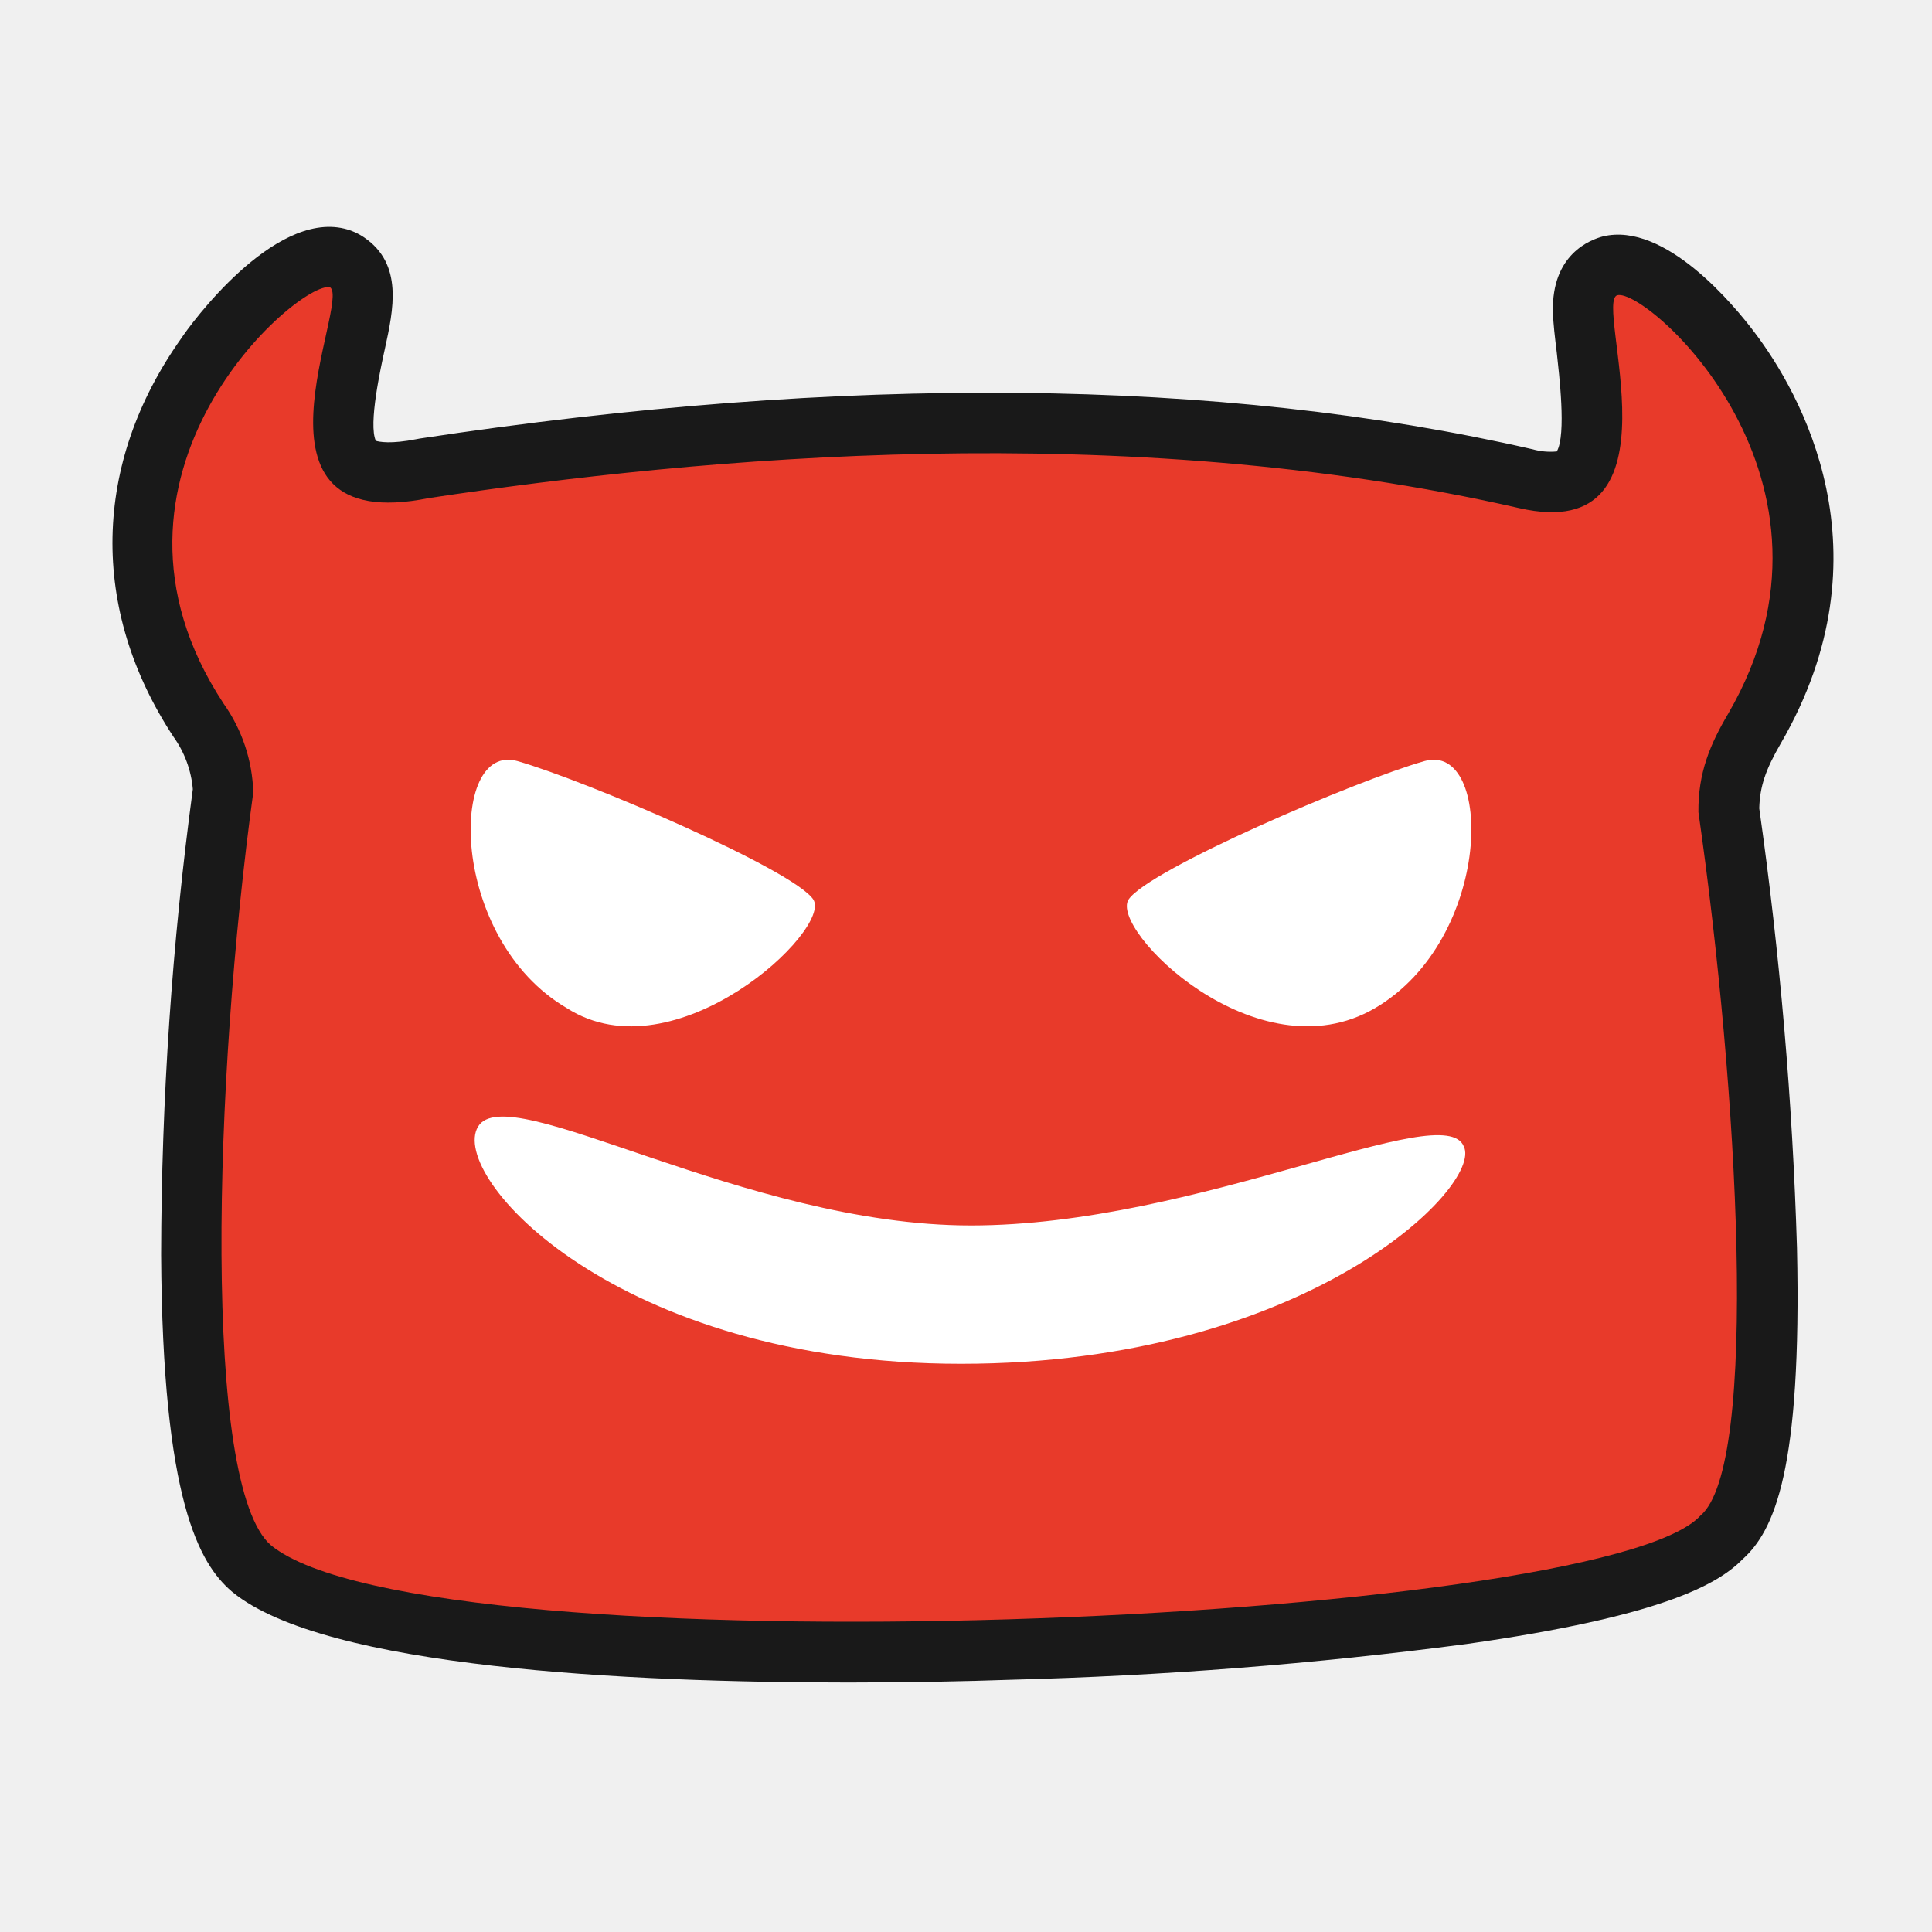
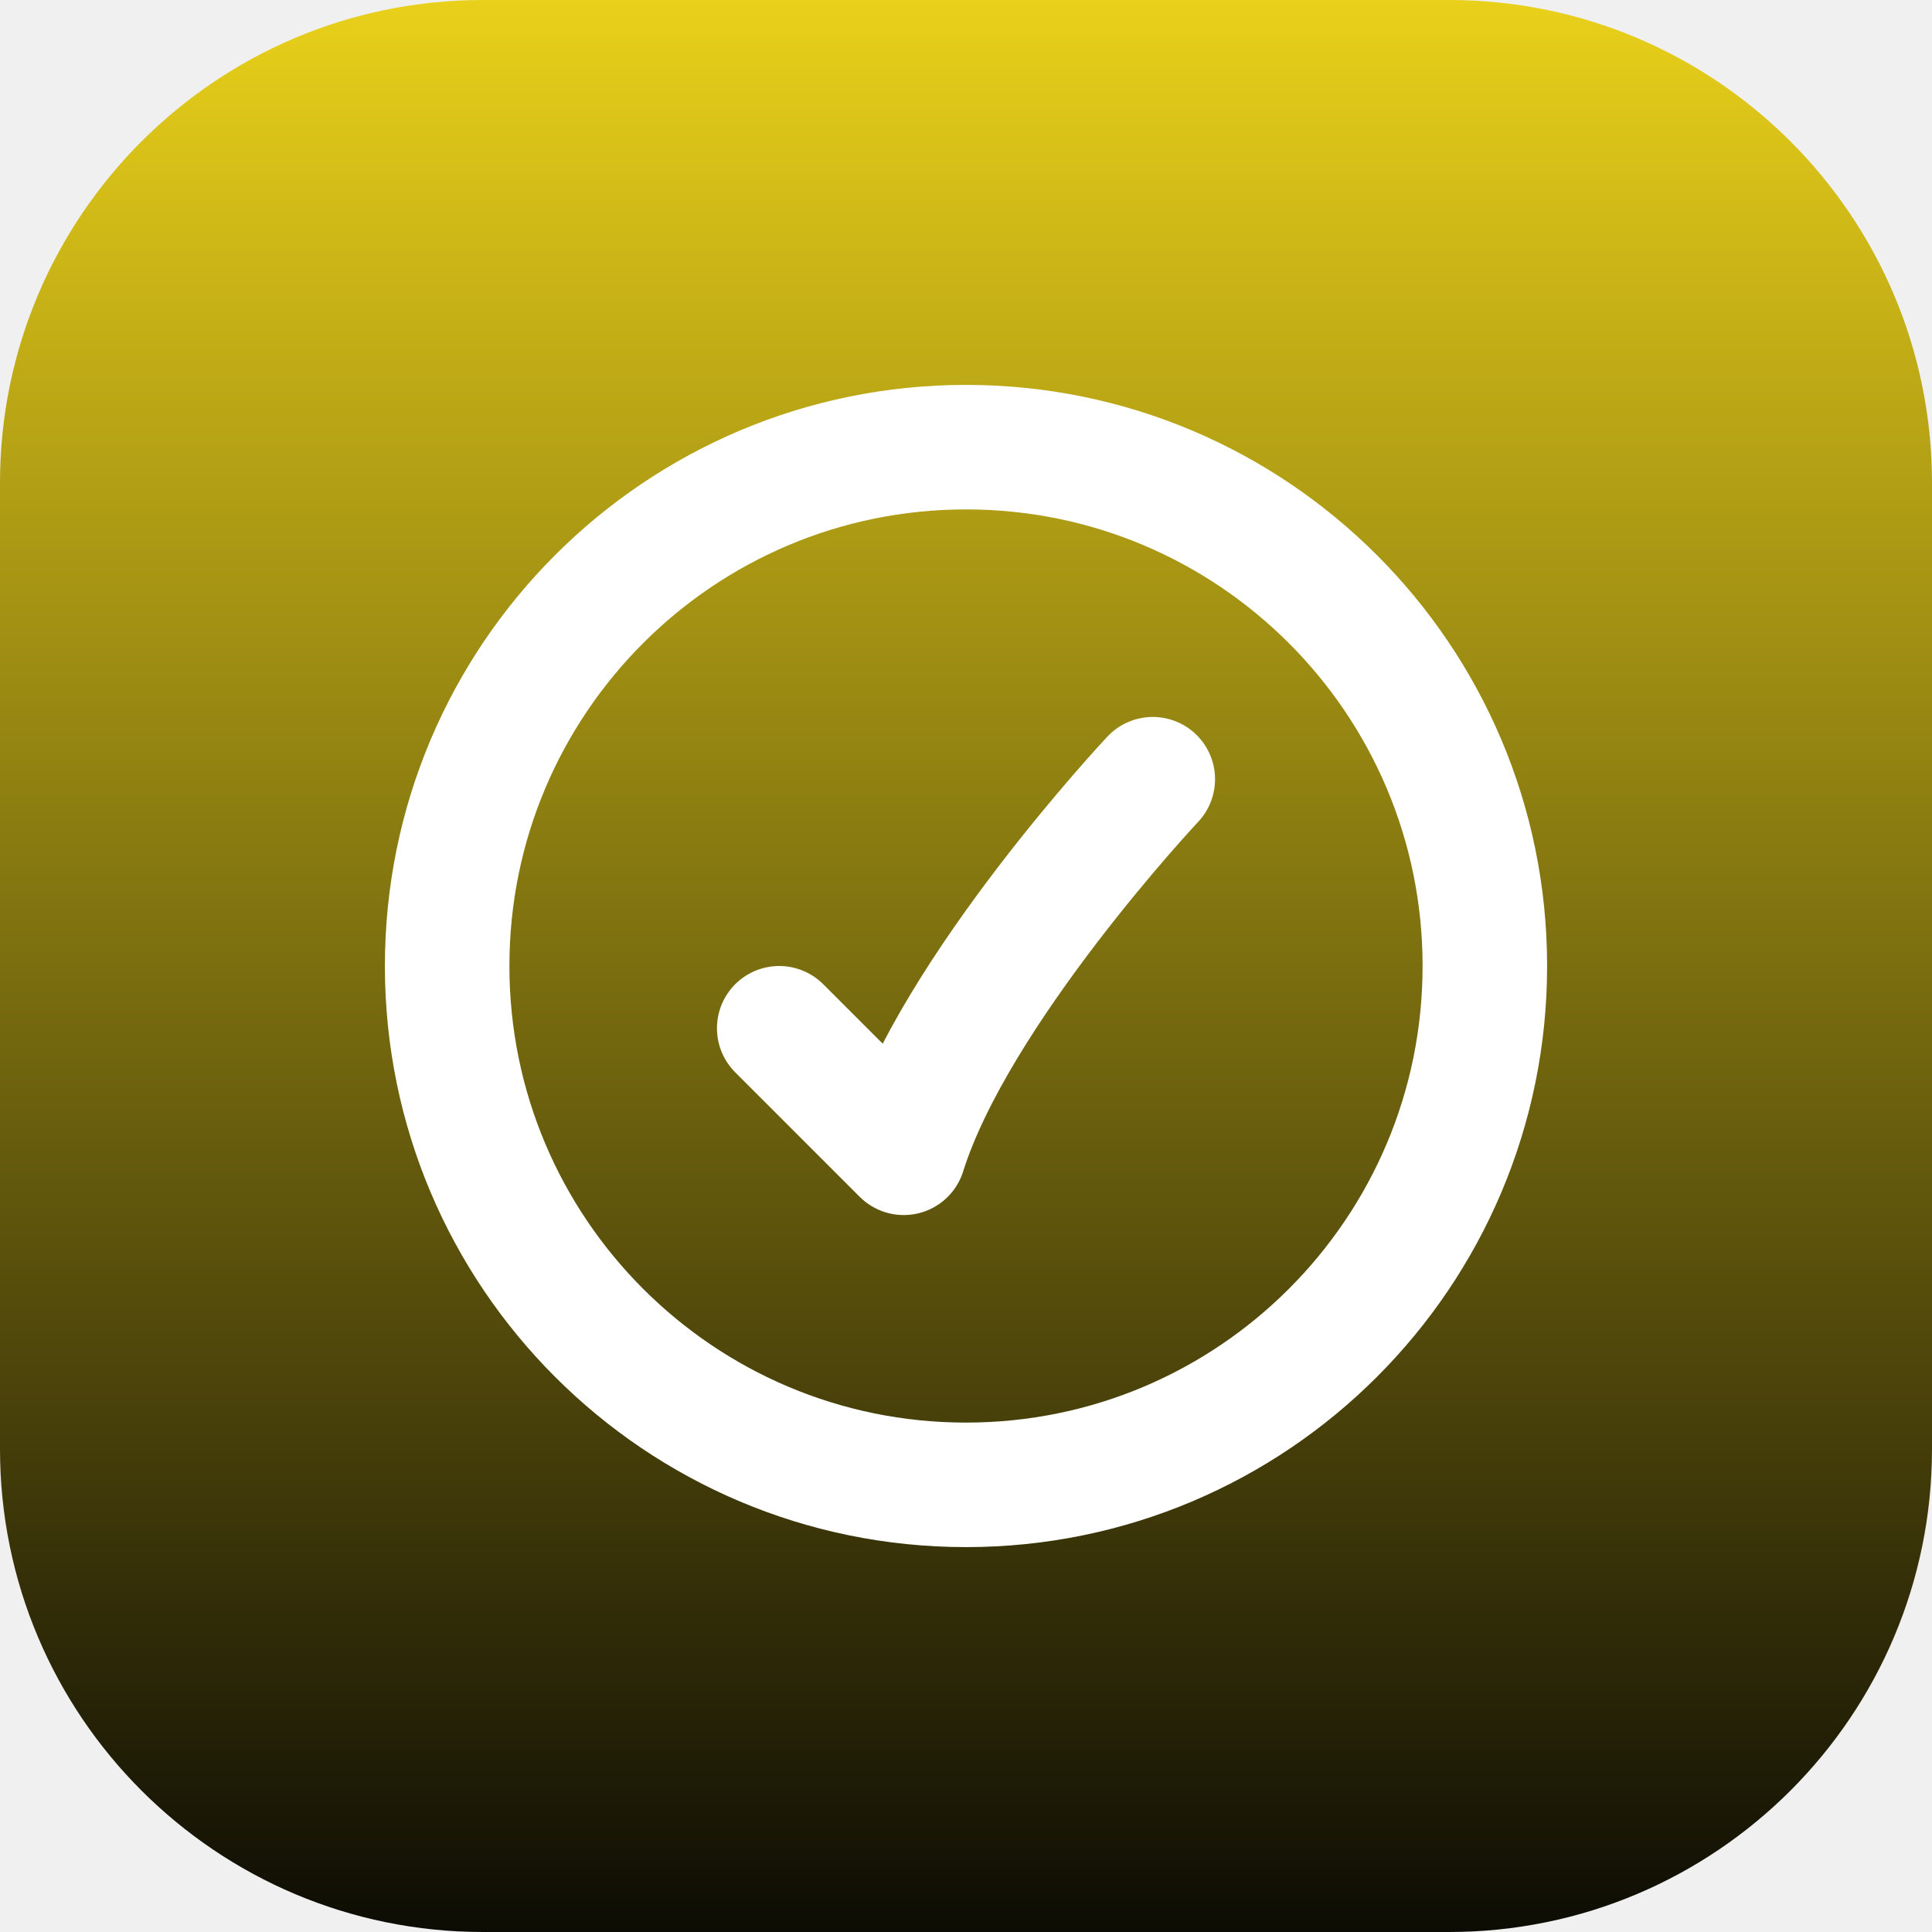
- <svg xmlns="http://www.w3.org/2000/svg" width="128" height="128" viewBox="0 0 256 256">
-   <path d="m229 94.56c18-31-10.76-56.42-14.69-55.44-3.19.79 9.25 33.29-13 28.21-52.47-11.99-108.58-6.76-144.5-1.33-26.12 5.26-10.29-26-13.07-27.93-4-1-34.11 24.77-14.1 55.18a21.34 21.34 0 0 1 3.92 11.75c-5.22 38-6.79 91.91 2.35 99.76 20.9 17 176.33 10.47 189.4-3.93 7.84-6.55 5-56.56-.26-93.22-.05-5.2 1.54-8.97 3.95-13.05z" fill="#191919" id="element_db7b1d1c" />
-   <path d="m112.46 222.94c-29.25 0-69.32-1.94-81.6-11.94l-.16-.13c-4.27-3.67-9.18-12-9.35-44.62a469.07 469.07 0 0 1 4.2-61.68 13.94 13.94 0 0 0 -2.55-6.92c-11.13-16.92-10.78-36.16 1-52.79 1.13-1.74 12.14-16.86 21.64-14.56a8 8 0 0 1 2.61 1.16c5.2 3.54 3.89 9.54 2.75 14.76-.55 2.51-2.21 10-1.2 12.19.42.13 1.95.47 5.45-.23l.37-.07c56.35-8.54 106-8.07 147.45 1.42a8.76 8.76 0 0 0 3.21.29c1.3-2.19.29-10.36 0-13.1-.25-2.06-.47-3.83-.51-5.39-.19-7.68 5-9.57 6.62-10 8.25-2 17.47 9.22 20.1 12.72 6 7.92 18.2 29.1 3.45 54.5-2 3.45-2.75 5.68-2.83 8.56a527.4 527.4 0 0 1 5 58.24c.65 29.46-3 37.48-7.22 41.27-3.29 3.35-10.76 7.56-36.59 11.22a575.58 575.58 0 0 1 -60.47 4.74c-5.7.2-13.1.36-21.37.36zm-71.19-24.12c5.8 4.09 34 9.4 90.1 7.85 50-1.38 83.21-7.44 88.13-11.31l.25-.25c3.67-6.54 3.34-44.49-2.62-86.34a8 8 0 0 1 -.08-1.13 32.58 32.58 0 0 1  5-17.11c4.92-8.47 6.06-17.12 3.39-25.7a35.49 35.49 0 0 0 -2.66-6.28c-.44 4.94-2 9.75-5.83 13.23-3 2.67-8.38 5.41-17.45 3.34-39.48-9-87-9.44-141.31-1.23-8.72 1.71-15.39.29-19.81-4.23a17.16 17.16 0 0 1 -4.65-10 31.92 31.92 0 0 0 -1.73 4.65c-2.4 8.24-.93 16.5 4.36 24.54a29.28 29.28 0 0 1 5.2 16.15 8 8 0 0 1 -.07 1.09 457.63 457.63 0 0 0 -4.14 58.18c-.03 26.8 3.34 33.59 3.92 34.55z" fill="#191919" id="element_321c3987" />
-   <path d="m229 94.56c18-31-10.76-56.42-14.69-55.44-3.19.79 9.25 33.29-13 28.21-52.47-11.99-108.58-6.76-144.5-1.33-26.12 5.26-10.29-26-13.07-27.93-4-1-34.11 24.77-14.1 55.18a21.34 21.34 0 0 1 3.92 11.75c-5.22 38-6.79 91.91 2.35 99.76 20.9 17 176.33 10.47 189.4-3.93 7.84-6.55 5-56.56-.26-93.22-.05-5.2 1.54-8.97 3.95-13.05z" fill="#e83a2a" id="element_94148ccf" />
-   <path d="m68.57 100.85c9.14 2.62 36.57 14.4 39.19 18.33s-18.29 23.57-32.65 14.4c-15.69-9.17-15.69-35.35-6.54-32.73z" fill="#ffffff" id="element_b8cea10a" />
-   <path d="m182.2 133.58c-15.67 9.16-35.27-10.47-32.65-14.4s30-15.71 39.19-18.33 9.14 23.56-6.54 32.73z" fill="#ffffff" id="element_4d222015" />
-   <path d="m127.34 180.71c-45.72 0-67.92-24.87-64-31.42s35.27 13.09 65.31 13.09 62.7-17 65.31-10.47c2.61 5.23-20.9 28.8-66.62 28.8z" fill="#ffffff" id="element_a463b6a4" />
+ <svg xmlns="http://www.w3.org/2000/svg" xmlns:xlink="http://www.w3.org/1999/xlink" width="512" height="512" viewBox="0 0 512 512" fill="none">
+   <rect id="_r_8_" width="512" height="512" x="0" y="0" rx="128" fill="url(#_r_9_)" stroke="#FFFFFF" stroke-width="0" stroke-opacity="100%" paint-order="stroke" />
+   <clipPath id="clip">
+     <use xlink:href="#_r_8_" />
+   </clipPath>
+   <defs>
+     <linearGradient id="_r_9_" gradientUnits="userSpaceOnUse" gradientTransform="rotate(90)" style="transform-origin: center center;">
+       <stop stop-color="#E9D01A" />
+       <stop offset="1" stop-color="#0D0C04" />
+     </linearGradient>
+     <radialGradient id="_r_a_" cx="0" cy="0" r="1" gradientUnits="userSpaceOnUse" gradientTransform="translate(256) rotate(90) scale(512)">
+       <stop stop-color="white" />
+       <stop offset="1" stop-color="white" stop-opacity="0" />
+     </radialGradient>
+   </defs>
+   <svg fill="none" viewBox="0 0 16 16" width="352" height="352" x="80" y="80" alignment-baseline="middle" style="color: rgb(255, 255, 255); width: 352px; height: 352px;">
+     <path stroke="currentColor" stroke-linecap="round" stroke-linejoin="round" stroke-width="1.5" d="M10.25 5.75s-2.385 2.54-3 4.5l-1.5-1.5m8.5-.75a6.25 6.25 0 1 1-12.5 0 6.25 6.25 0 0 1 12.5 0Z" />
+   </svg>
</svg>
